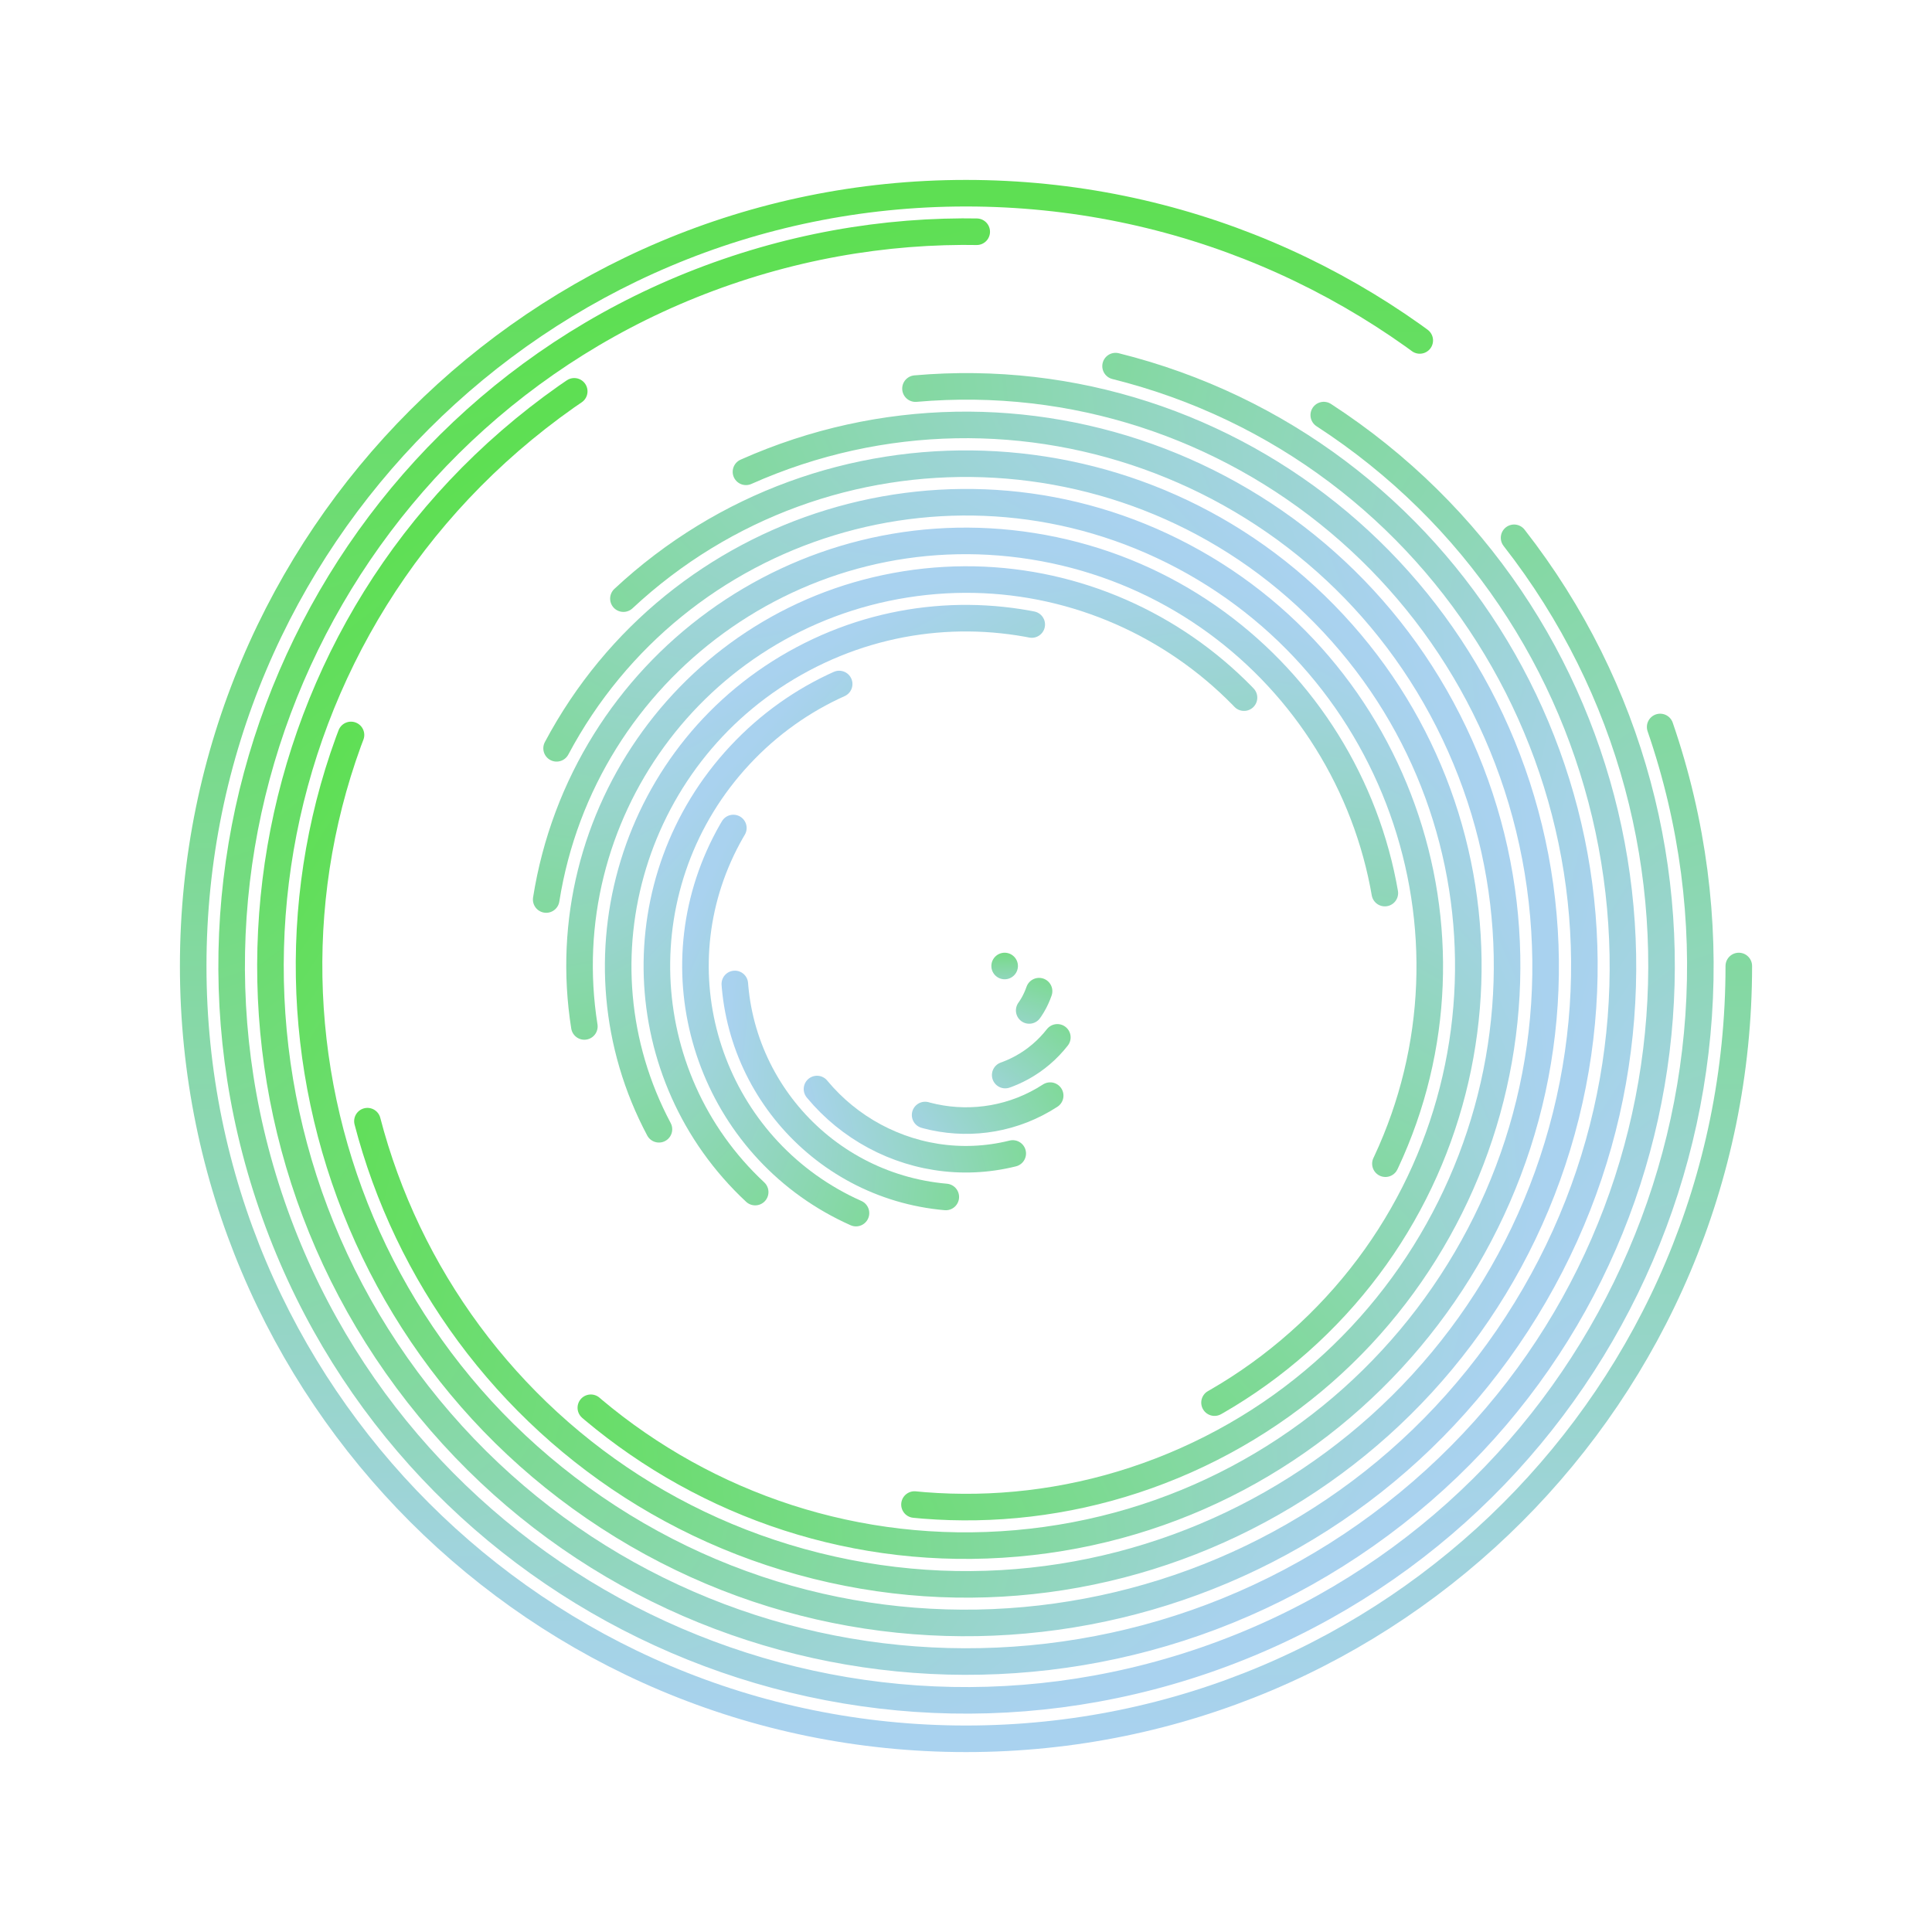
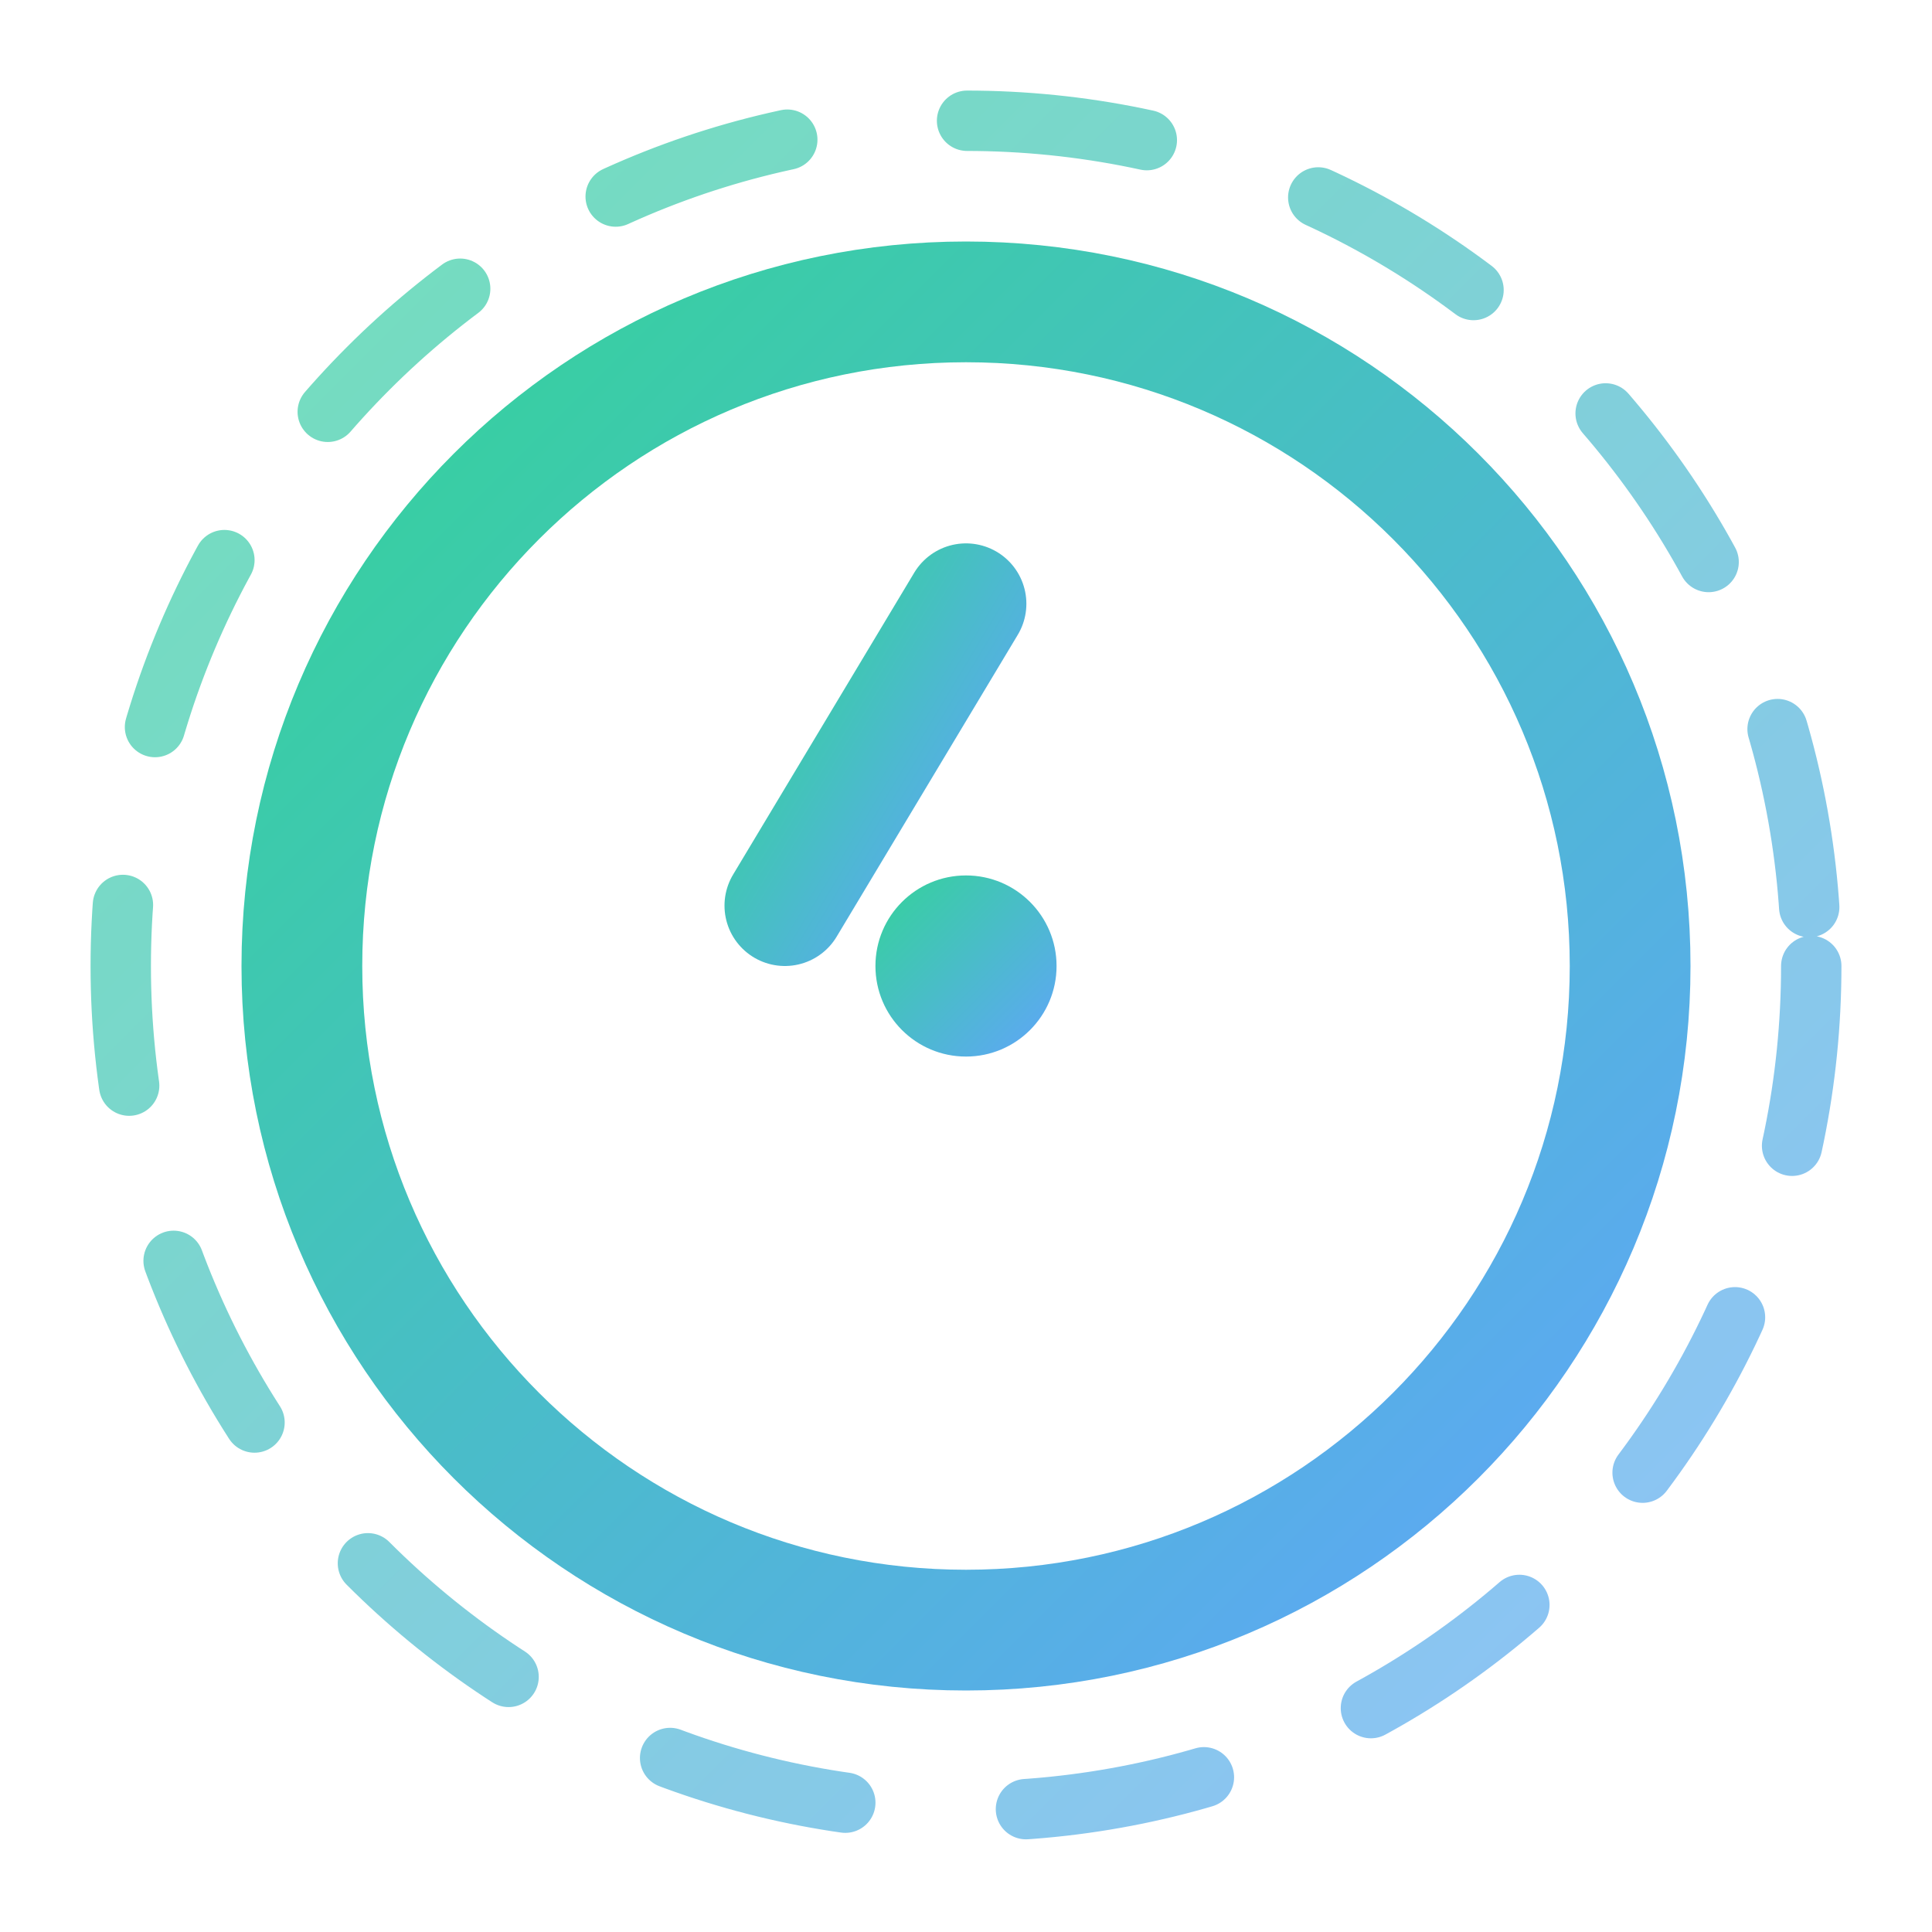
- <svg xmlns="http://www.w3.org/2000/svg" version="1.1" viewBox="0 0 800 800">
+ <svg xmlns="http://www.w3.org/2000/svg" viewBox="0 0 64 64" role="img" aria-label="TaskTrack Pomodoro logo">
  <defs>
-     <linearGradient x1="50%" y1="0%" x2="50%" y2="100%" id="cccoil-grad">
-       <stop stop-color="hsl(115, 69%, 60%)" stop-opacity="1" offset="0%" />
-       <stop stop-color="hsl(205, 69%, 80%)" stop-opacity="1" offset="100%" />
+     <linearGradient id="tt-gradient" x1="0%" y1="0%" x2="100%" y2="100%">
+       <stop offset="0%" stop-color="#34d399" />
+       <stop offset="100%" stop-color="#60a5fa" />
    </linearGradient>
  </defs>
-   <g stroke="url(#cccoil-grad)" fill="none" stroke-linecap="round">
-     <circle r="320" cx="400" cy="400" stroke-width="11" stroke-dasharray="1709 2011" transform="rotate(360, 400, 400)" />
-     <circle r="304" cx="400" cy="400" stroke-width="11" stroke-dasharray="1538 1910" transform="rotate(341, 400, 400)" />
-     <circle r="288" cx="400" cy="400" stroke-width="11" stroke-dasharray="1376 1810" transform="rotate(322, 400, 400)" />
-     <circle r="272" cx="400" cy="400" stroke-width="11" stroke-dasharray="1223 1709" transform="rotate(303, 400, 400)" />
-     <circle r="256" cx="400" cy="400" stroke-width="11" stroke-dasharray="1079 1608" transform="rotate(284, 400, 400)" />
-     <circle r="240" cx="400" cy="400" stroke-width="11" stroke-dasharray="944 1508" transform="rotate(265, 400, 400)" />
-     <circle r="224" cx="400" cy="400" stroke-width="11" stroke-dasharray="819 1407" transform="rotate(246, 400, 400)" />
-     <circle r="208" cx="400" cy="400" stroke-width="11" stroke-dasharray="702 1307" transform="rotate(227, 400, 400)" />
-     <circle r="192" cx="400" cy="400" stroke-width="11" stroke-dasharray="594 1206" transform="rotate(208, 400, 400)" />
-     <circle r="176" cx="400" cy="400" stroke-width="11" stroke-dasharray="495 1106" transform="rotate(189, 400, 400)" />
-     <circle r="160" cx="400" cy="400" stroke-width="11" stroke-dasharray="405 1005" transform="rotate(171, 400, 400)" />
-     <circle r="144" cx="400" cy="400" stroke-width="11" stroke-dasharray="324 905" transform="rotate(152, 400, 400)" />
-     <circle r="128" cx="400" cy="400" stroke-width="11" stroke-dasharray="252 804" transform="rotate(133, 400, 400)" />
-     <circle r="112" cx="400" cy="400" stroke-width="11" stroke-dasharray="189 704" transform="rotate(114, 400, 400)" />
-     <circle r="96" cx="400" cy="400" stroke-width="11" stroke-dasharray="135 603" transform="rotate(95, 400, 400)" />
-     <circle r="80" cx="400" cy="400" stroke-width="11" stroke-dasharray="90 503" transform="rotate(76, 400, 400)" />
-     <circle r="64" cx="400" cy="400" stroke-width="11" stroke-dasharray="54 402" transform="rotate(57, 400, 400)" />
-     <circle r="48" cx="400" cy="400" stroke-width="11" stroke-dasharray="27 302" transform="rotate(38, 400, 400)" />
-     <circle r="32" cx="400" cy="400" stroke-width="11" stroke-dasharray="9 201" transform="rotate(19, 400, 400)" />
-     <circle r="16" cx="400" cy="400" stroke-width="11" stroke-dasharray="0 101" />
+   <g fill="none" stroke="url(#tt-gradient)" stroke-linecap="round" stroke-linejoin="round">
+     <circle cx="32" cy="32" r="22" stroke-width="4" />
+     <circle cx="32" cy="32" r="28" stroke-width="2" stroke-dasharray="6 6" opacity="0.7" />
+     <path d="M24 8h16" stroke-width="3" />
+     <path d="M32 14v6" stroke-width="3" />
+     <path d="M40 4H24" stroke-width="3" />
+     <path d="M32 20l-6 10" stroke-width="4" />
+     <circle cx="32" cy="32" r="3" fill="url(#tt-gradient)" stroke="none" />
  </g>
</svg>
